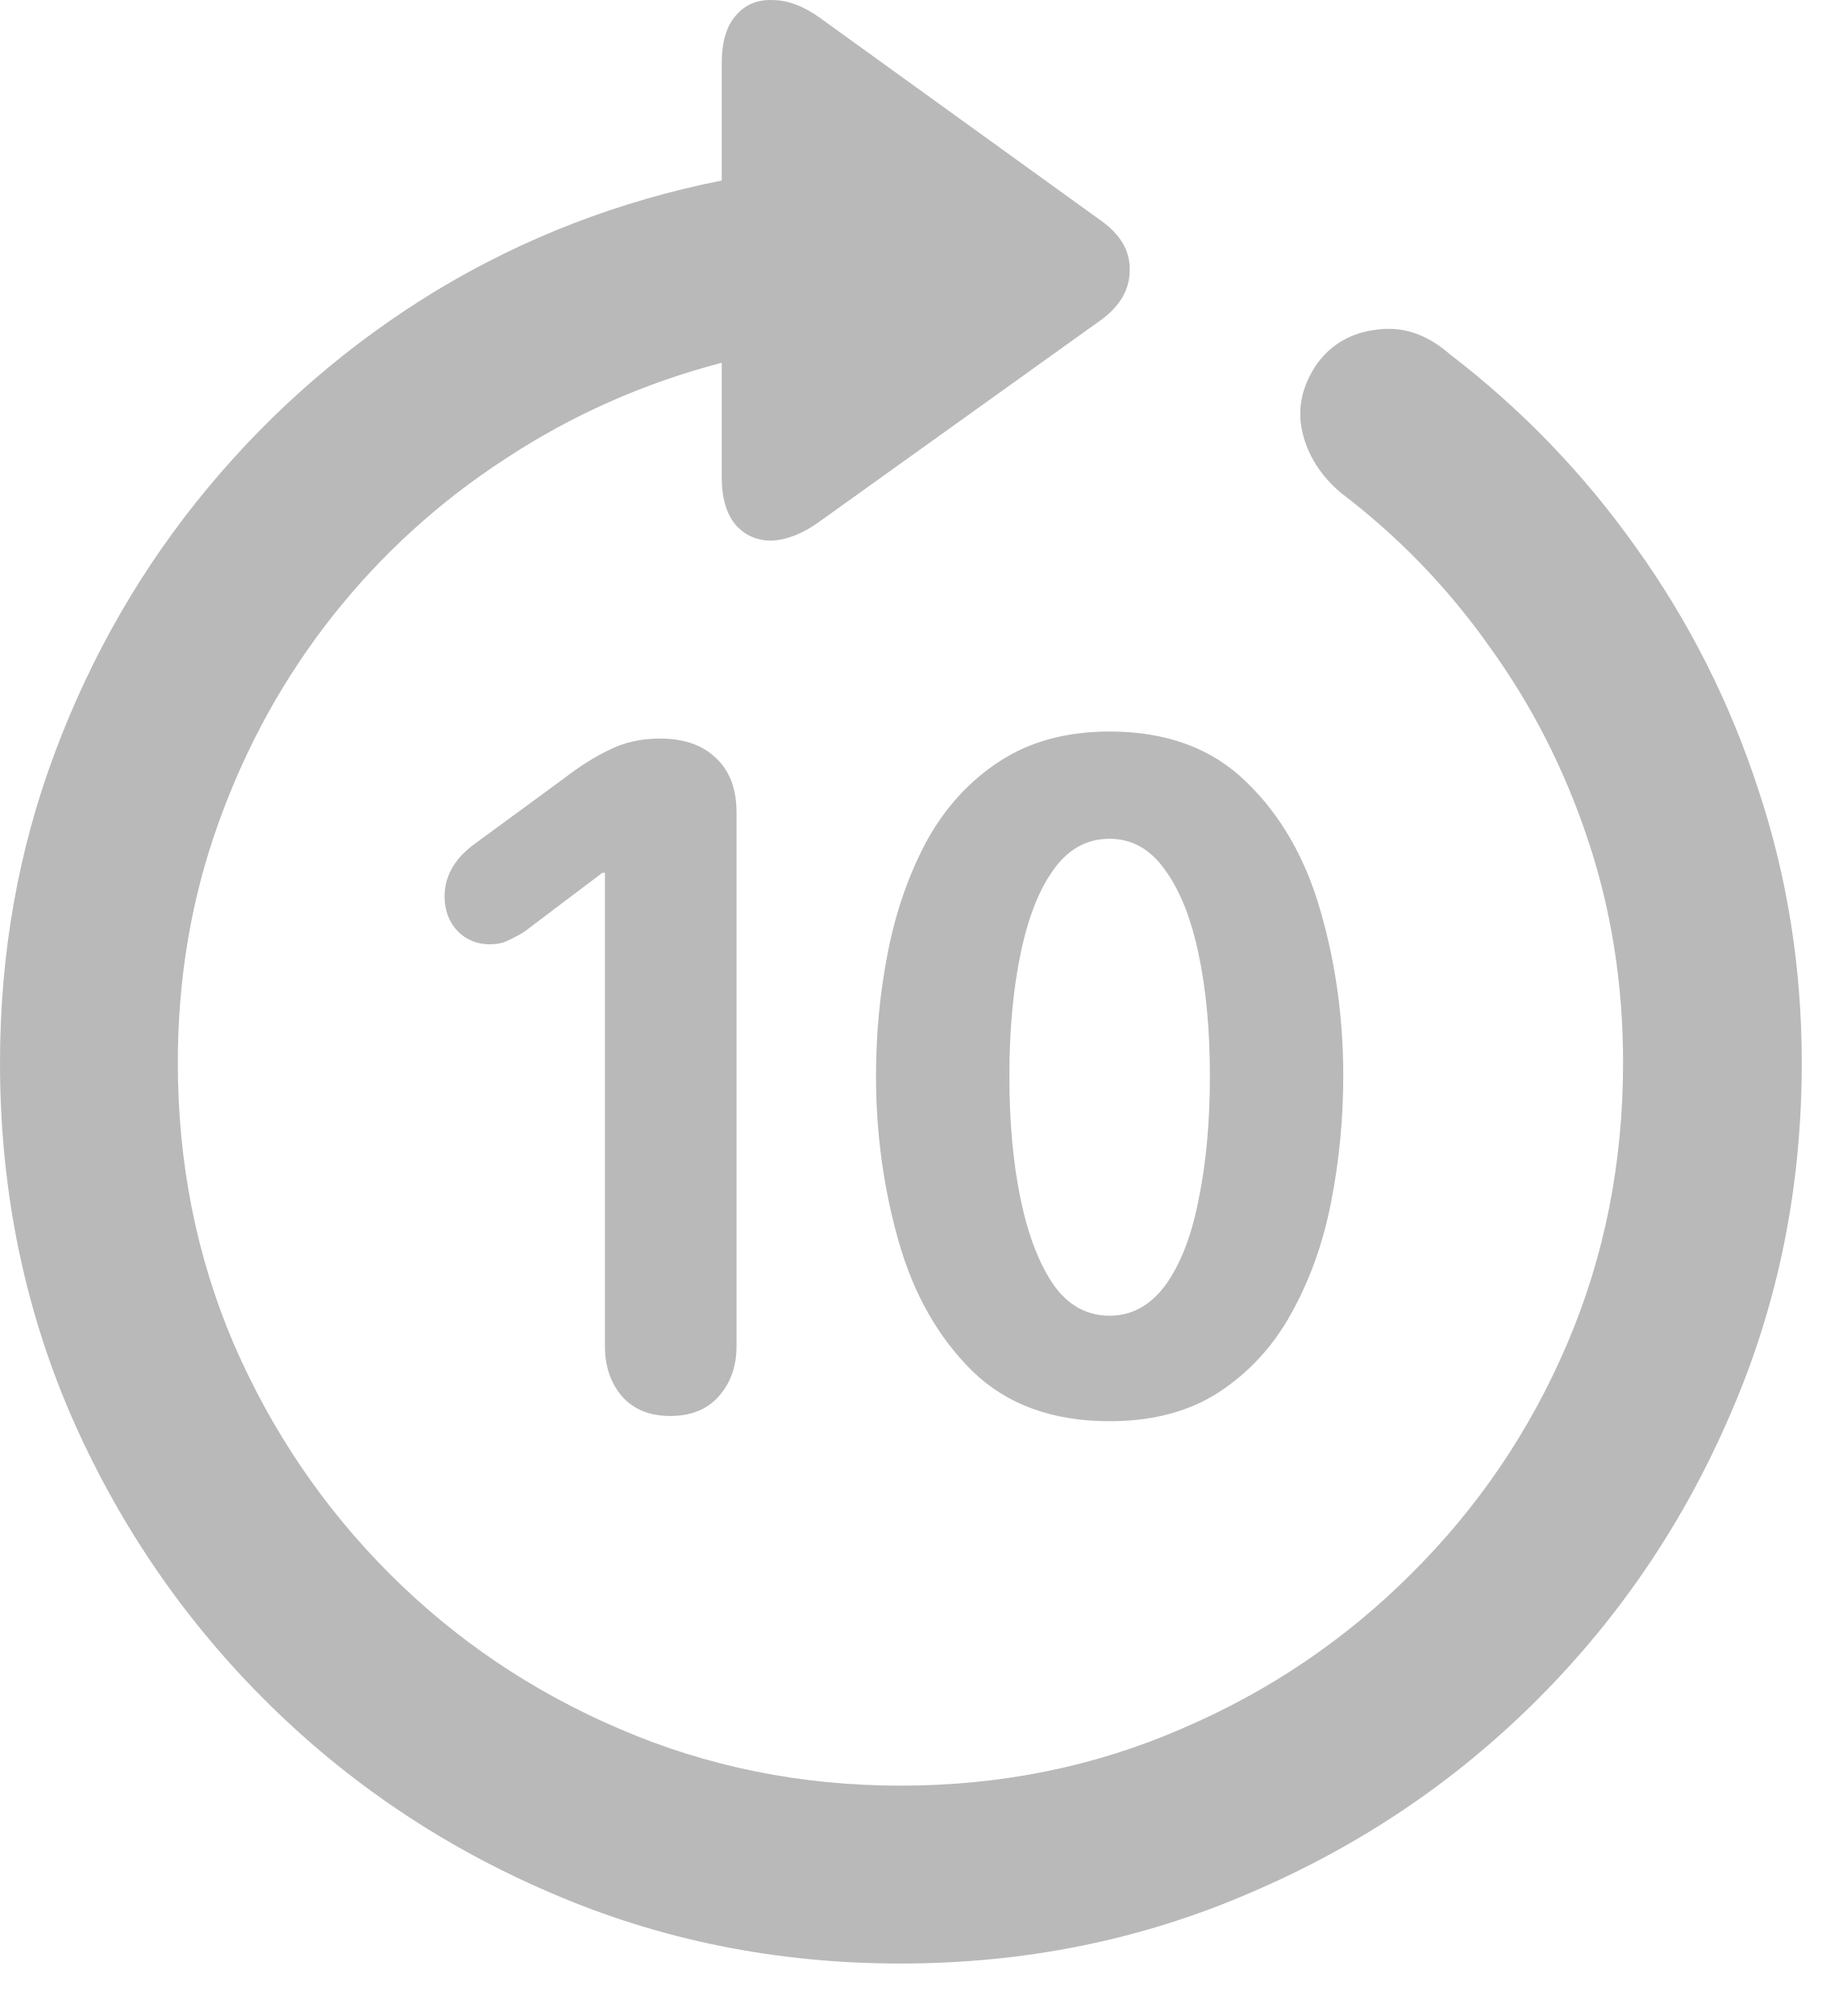
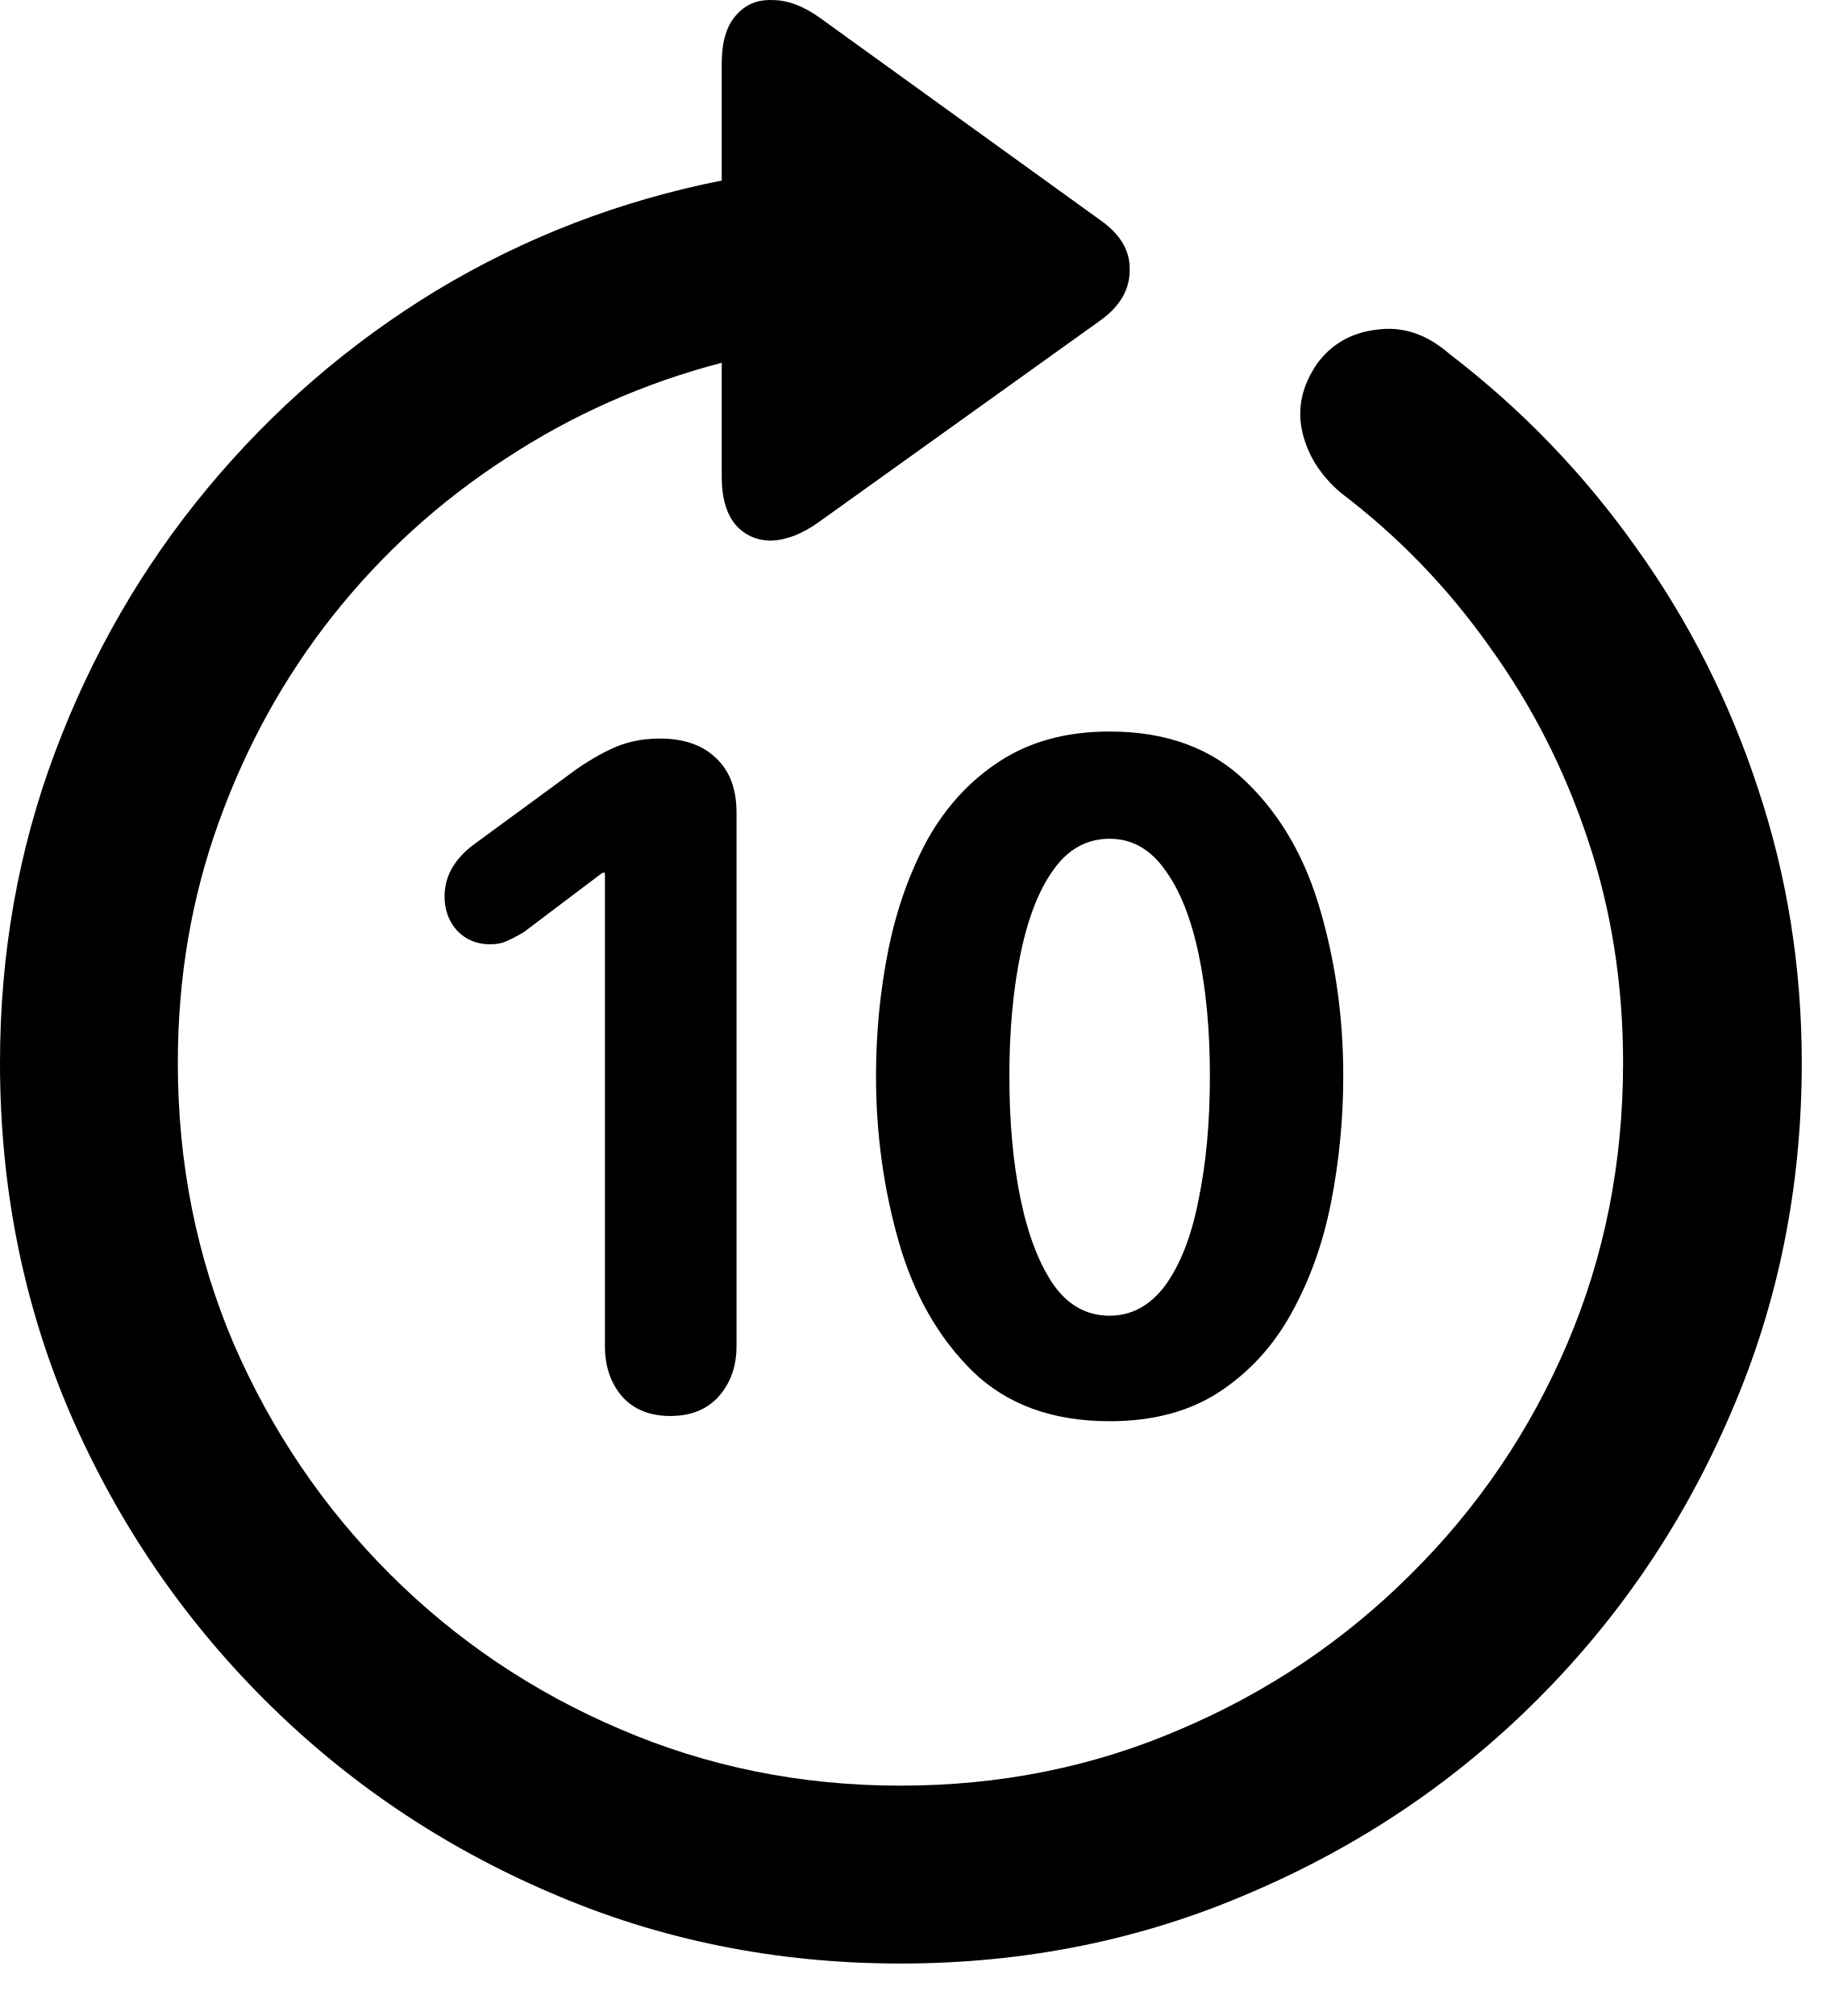
<svg xmlns="http://www.w3.org/2000/svg" width="32" height="35" viewBox="0 0 32 35" fill="none">
-   <path d="M15.636 34.089C13.477 34.089 11.454 33.68 9.566 32.863C7.679 32.055 6.019 30.935 4.586 29.502C3.153 28.069 2.028 26.409 1.211 24.522C0.404 22.635 0 20.612 0 18.452C0 16.555 0.318 14.759 0.954 13.064C1.589 11.368 2.472 9.84 3.603 8.477C4.743 7.105 6.07 5.96 7.583 5.041C9.107 4.123 10.757 3.487 12.533 3.134V1.106C12.533 0.732 12.614 0.455 12.775 0.273C12.937 0.081 13.149 -0.009 13.411 0.001C13.674 0.001 13.946 0.102 14.229 0.303L19.118 3.83C19.461 4.073 19.627 4.36 19.617 4.693C19.617 5.026 19.451 5.314 19.118 5.556L14.213 9.068C13.931 9.269 13.658 9.375 13.396 9.386C13.144 9.386 12.937 9.295 12.775 9.113C12.614 8.921 12.533 8.644 12.533 8.281V6.298C11.181 6.651 9.93 7.206 8.779 7.963C7.629 8.709 6.63 9.618 5.782 10.687C4.935 11.757 4.274 12.953 3.799 14.275C3.325 15.586 3.088 16.979 3.088 18.452C3.088 20.188 3.411 21.813 4.057 23.326C4.713 24.84 5.616 26.172 6.766 27.323C7.917 28.473 9.249 29.371 10.762 30.017C12.286 30.673 13.911 31.001 15.636 31.001C17.372 31.001 18.997 30.673 20.51 30.017C22.024 29.371 23.356 28.473 24.506 27.323C25.667 26.172 26.57 24.84 27.216 23.326C27.862 21.813 28.185 20.188 28.185 18.452C28.185 17.09 27.983 15.803 27.579 14.593C27.175 13.371 26.605 12.251 25.869 11.232C25.142 10.203 24.279 9.31 23.28 8.553C22.927 8.25 22.705 7.897 22.614 7.493C22.523 7.09 22.609 6.696 22.872 6.313C23.124 5.97 23.472 5.773 23.916 5.722C24.36 5.662 24.779 5.803 25.172 6.146C26.424 7.105 27.503 8.225 28.412 9.507C29.33 10.788 30.036 12.186 30.531 13.7C31.035 15.213 31.288 16.797 31.288 18.452C31.288 20.612 30.879 22.635 30.061 24.522C29.254 26.409 28.134 28.069 26.701 29.502C25.268 30.935 23.603 32.055 21.706 32.863C19.819 33.68 17.796 34.089 15.636 34.089ZM11.64 24.583C11.287 24.583 11.009 24.472 10.808 24.25C10.606 24.018 10.505 23.725 10.505 23.372V15.153H10.46L9.097 16.182C8.996 16.242 8.9 16.293 8.81 16.333C8.729 16.374 8.628 16.394 8.507 16.394C8.285 16.394 8.098 16.318 7.947 16.167C7.795 16.005 7.72 15.803 7.72 15.561C7.72 15.218 7.886 14.921 8.219 14.668L9.809 13.503C10.071 13.301 10.328 13.139 10.581 13.018C10.843 12.887 11.136 12.822 11.459 12.822C11.872 12.822 12.195 12.933 12.427 13.155C12.669 13.377 12.79 13.694 12.79 14.108V23.372C12.79 23.715 12.69 24.003 12.488 24.235C12.286 24.467 12.003 24.583 11.64 24.583ZM19.269 24.674C18.28 24.674 17.488 24.386 16.893 23.811C16.297 23.226 15.868 22.474 15.606 21.555C15.344 20.637 15.212 19.678 15.212 18.68C15.212 17.933 15.283 17.206 15.424 16.5C15.566 15.793 15.793 15.153 16.105 14.577C16.428 14.002 16.847 13.548 17.362 13.215C17.887 12.872 18.522 12.7 19.269 12.7C20.258 12.7 21.05 12.993 21.645 13.578C22.241 14.154 22.67 14.9 22.932 15.819C23.195 16.727 23.326 17.68 23.326 18.68C23.326 19.426 23.255 20.158 23.114 20.874C22.973 21.591 22.74 22.237 22.418 22.812C22.105 23.377 21.686 23.831 21.161 24.174C20.646 24.507 20.016 24.674 19.269 24.674ZM19.269 22.842C19.652 22.842 19.975 22.666 20.238 22.312C20.5 21.949 20.692 21.454 20.813 20.829C20.944 20.203 21.01 19.487 21.01 18.68C21.01 17.882 20.944 17.176 20.813 16.56C20.682 15.935 20.485 15.445 20.223 15.092C19.97 14.739 19.652 14.562 19.269 14.562C18.875 14.562 18.553 14.739 18.3 15.092C18.048 15.435 17.856 15.919 17.725 16.545C17.594 17.171 17.528 17.882 17.528 18.68C17.528 19.487 17.594 20.203 17.725 20.829C17.856 21.454 18.048 21.949 18.3 22.312C18.553 22.666 18.875 22.842 19.269 22.842Z" fill="#B9B9B9" />
+   <path d="M15.636 34.089C13.477 34.089 11.454 33.68 9.566 32.863C7.679 32.055 6.019 30.935 4.586 29.502C3.153 28.069 2.028 26.409 1.211 24.522C0.404 22.635 0 20.612 0 18.452C0 16.555 0.318 14.759 0.954 13.064C1.589 11.368 2.472 9.84 3.603 8.477C4.743 7.105 6.07 5.96 7.583 5.041C9.107 4.123 10.757 3.487 12.533 3.134V1.106C12.533 0.732 12.614 0.455 12.775 0.273C12.937 0.081 13.149 -0.009 13.411 0.001C13.674 0.001 13.946 0.102 14.229 0.303L19.118 3.83C19.461 4.073 19.627 4.36 19.617 4.693C19.617 5.026 19.451 5.314 19.118 5.556L14.213 9.068C13.931 9.269 13.658 9.375 13.396 9.386C13.144 9.386 12.937 9.295 12.775 9.113C12.614 8.921 12.533 8.644 12.533 8.281V6.298C11.181 6.651 9.93 7.206 8.779 7.963C7.629 8.709 6.63 9.618 5.782 10.687C4.935 11.757 4.274 12.953 3.799 14.275C3.325 15.586 3.088 16.979 3.088 18.452C3.088 20.188 3.411 21.813 4.057 23.326C4.713 24.84 5.616 26.172 6.766 27.323C7.917 28.473 9.249 29.371 10.762 30.017C12.286 30.673 13.911 31.001 15.636 31.001C17.372 31.001 18.997 30.673 20.51 30.017C22.024 29.371 23.356 28.473 24.506 27.323C25.667 26.172 26.57 24.84 27.216 23.326C27.862 21.813 28.185 20.188 28.185 18.452C28.185 17.09 27.983 15.803 27.579 14.593C27.175 13.371 26.605 12.251 25.869 11.232C25.142 10.203 24.279 9.31 23.28 8.553C22.927 8.25 22.705 7.897 22.614 7.493C22.523 7.09 22.609 6.696 22.872 6.313C23.124 5.97 23.472 5.773 23.916 5.722C24.36 5.662 24.779 5.803 25.172 6.146C26.424 7.105 27.503 8.225 28.412 9.507C29.33 10.788 30.036 12.186 30.531 13.7C31.035 15.213 31.288 16.797 31.288 18.452C31.288 20.612 30.879 22.635 30.061 24.522C29.254 26.409 28.134 28.069 26.701 29.502C25.268 30.935 23.603 32.055 21.706 32.863C19.819 33.68 17.796 34.089 15.636 34.089ZM11.64 24.583C11.287 24.583 11.009 24.472 10.808 24.25C10.606 24.018 10.505 23.725 10.505 23.372V15.153H10.46L9.097 16.182C8.996 16.242 8.9 16.293 8.81 16.333C8.729 16.374 8.628 16.394 8.507 16.394C8.285 16.394 8.098 16.318 7.947 16.167C7.795 16.005 7.72 15.803 7.72 15.561C7.72 15.218 7.886 14.921 8.219 14.668L9.809 13.503C10.071 13.301 10.328 13.139 10.581 13.018C10.843 12.887 11.136 12.822 11.459 12.822C11.872 12.822 12.195 12.933 12.427 13.155C12.669 13.377 12.79 13.694 12.79 14.108V23.372C12.79 23.715 12.69 24.003 12.488 24.235C12.286 24.467 12.003 24.583 11.64 24.583ZM19.269 24.674C18.28 24.674 17.488 24.386 16.893 23.811C16.297 23.226 15.868 22.474 15.606 21.555C15.344 20.637 15.212 19.678 15.212 18.68C15.212 17.933 15.283 17.206 15.424 16.5C15.566 15.793 15.793 15.153 16.105 14.577C16.428 14.002 16.847 13.548 17.362 13.215C17.887 12.872 18.522 12.7 19.269 12.7C20.258 12.7 21.05 12.993 21.645 13.578C22.241 14.154 22.67 14.9 22.932 15.819C23.195 16.727 23.326 17.68 23.326 18.68C23.326 19.426 23.255 20.158 23.114 20.874C22.973 21.591 22.74 22.237 22.418 22.812C22.105 23.377 21.686 23.831 21.161 24.174C20.646 24.507 20.016 24.674 19.269 24.674ZM19.269 22.842C19.652 22.842 19.975 22.666 20.238 22.312C20.5 21.949 20.692 21.454 20.813 20.829C20.944 20.203 21.01 19.487 21.01 18.68C21.01 17.882 20.944 17.176 20.813 16.56C20.682 15.935 20.485 15.445 20.223 15.092C19.97 14.739 19.652 14.562 19.269 14.562C18.875 14.562 18.553 14.739 18.3 15.092C18.048 15.435 17.856 15.919 17.725 16.545C17.594 17.171 17.528 17.882 17.528 18.68C17.528 19.487 17.594 20.203 17.725 20.829C17.856 21.454 18.048 21.949 18.3 22.312C18.553 22.666 18.875 22.842 19.269 22.842Z" fill="currentColor" />
</svg>
